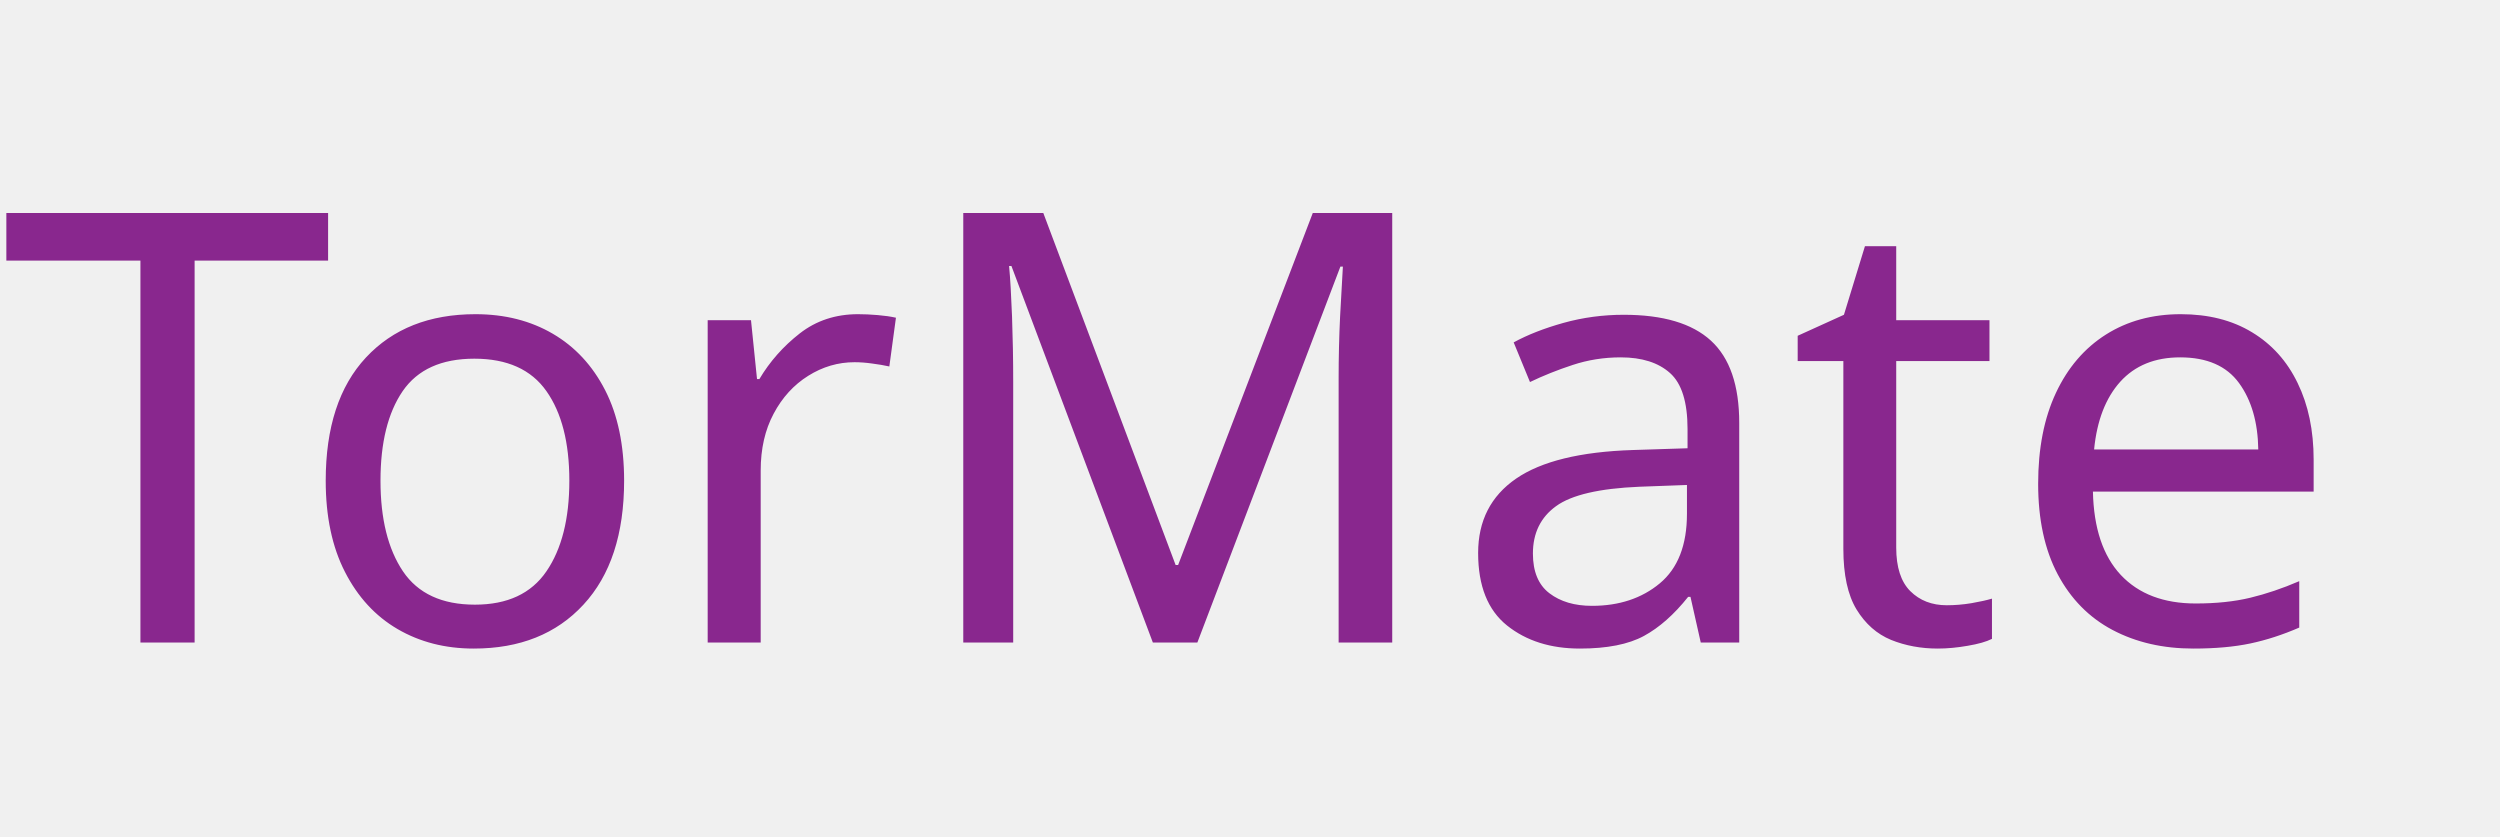
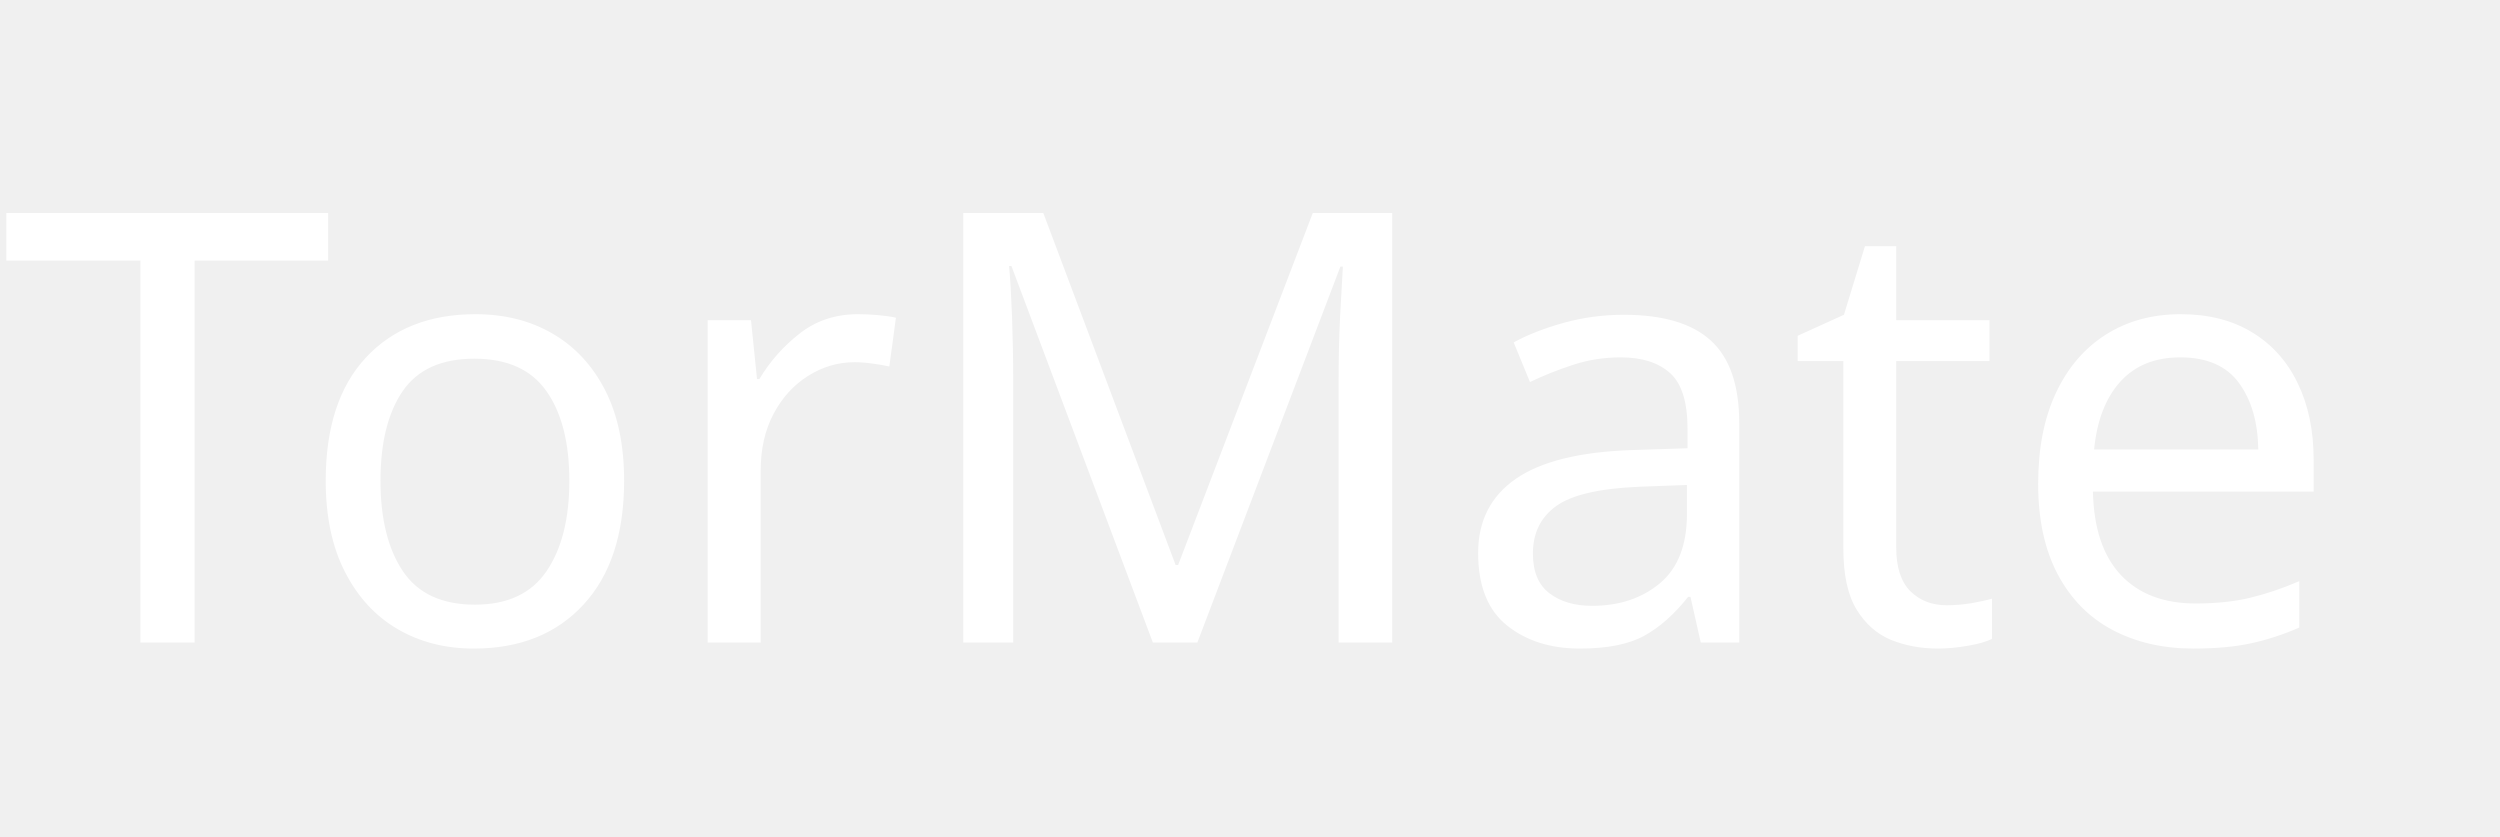
<svg xmlns="http://www.w3.org/2000/svg" width="266" height="89">
  <g>
-     <text font-style="normal" font-weight="normal" xml:space="preserve" text-anchor="start" font-family="'Rounded Mplus 1c ExtraBold'" font-size="64" id="svg_1" y="68.365" x="0.037" stroke-width="0" stroke="#000" fill="#89278e">TorMate</text>
+     <text font-style="normal" font-weight="normal" xml:space="preserve" text-anchor="start" font-family="'Rounded Mplus 1c ExtraBold'" font-size="64" id="svg_1" y="68.365" x="0.037" stroke-width="0" stroke="#000" fill="#ffffff">TorMate Cloud</text>
  </g>
</svg>
